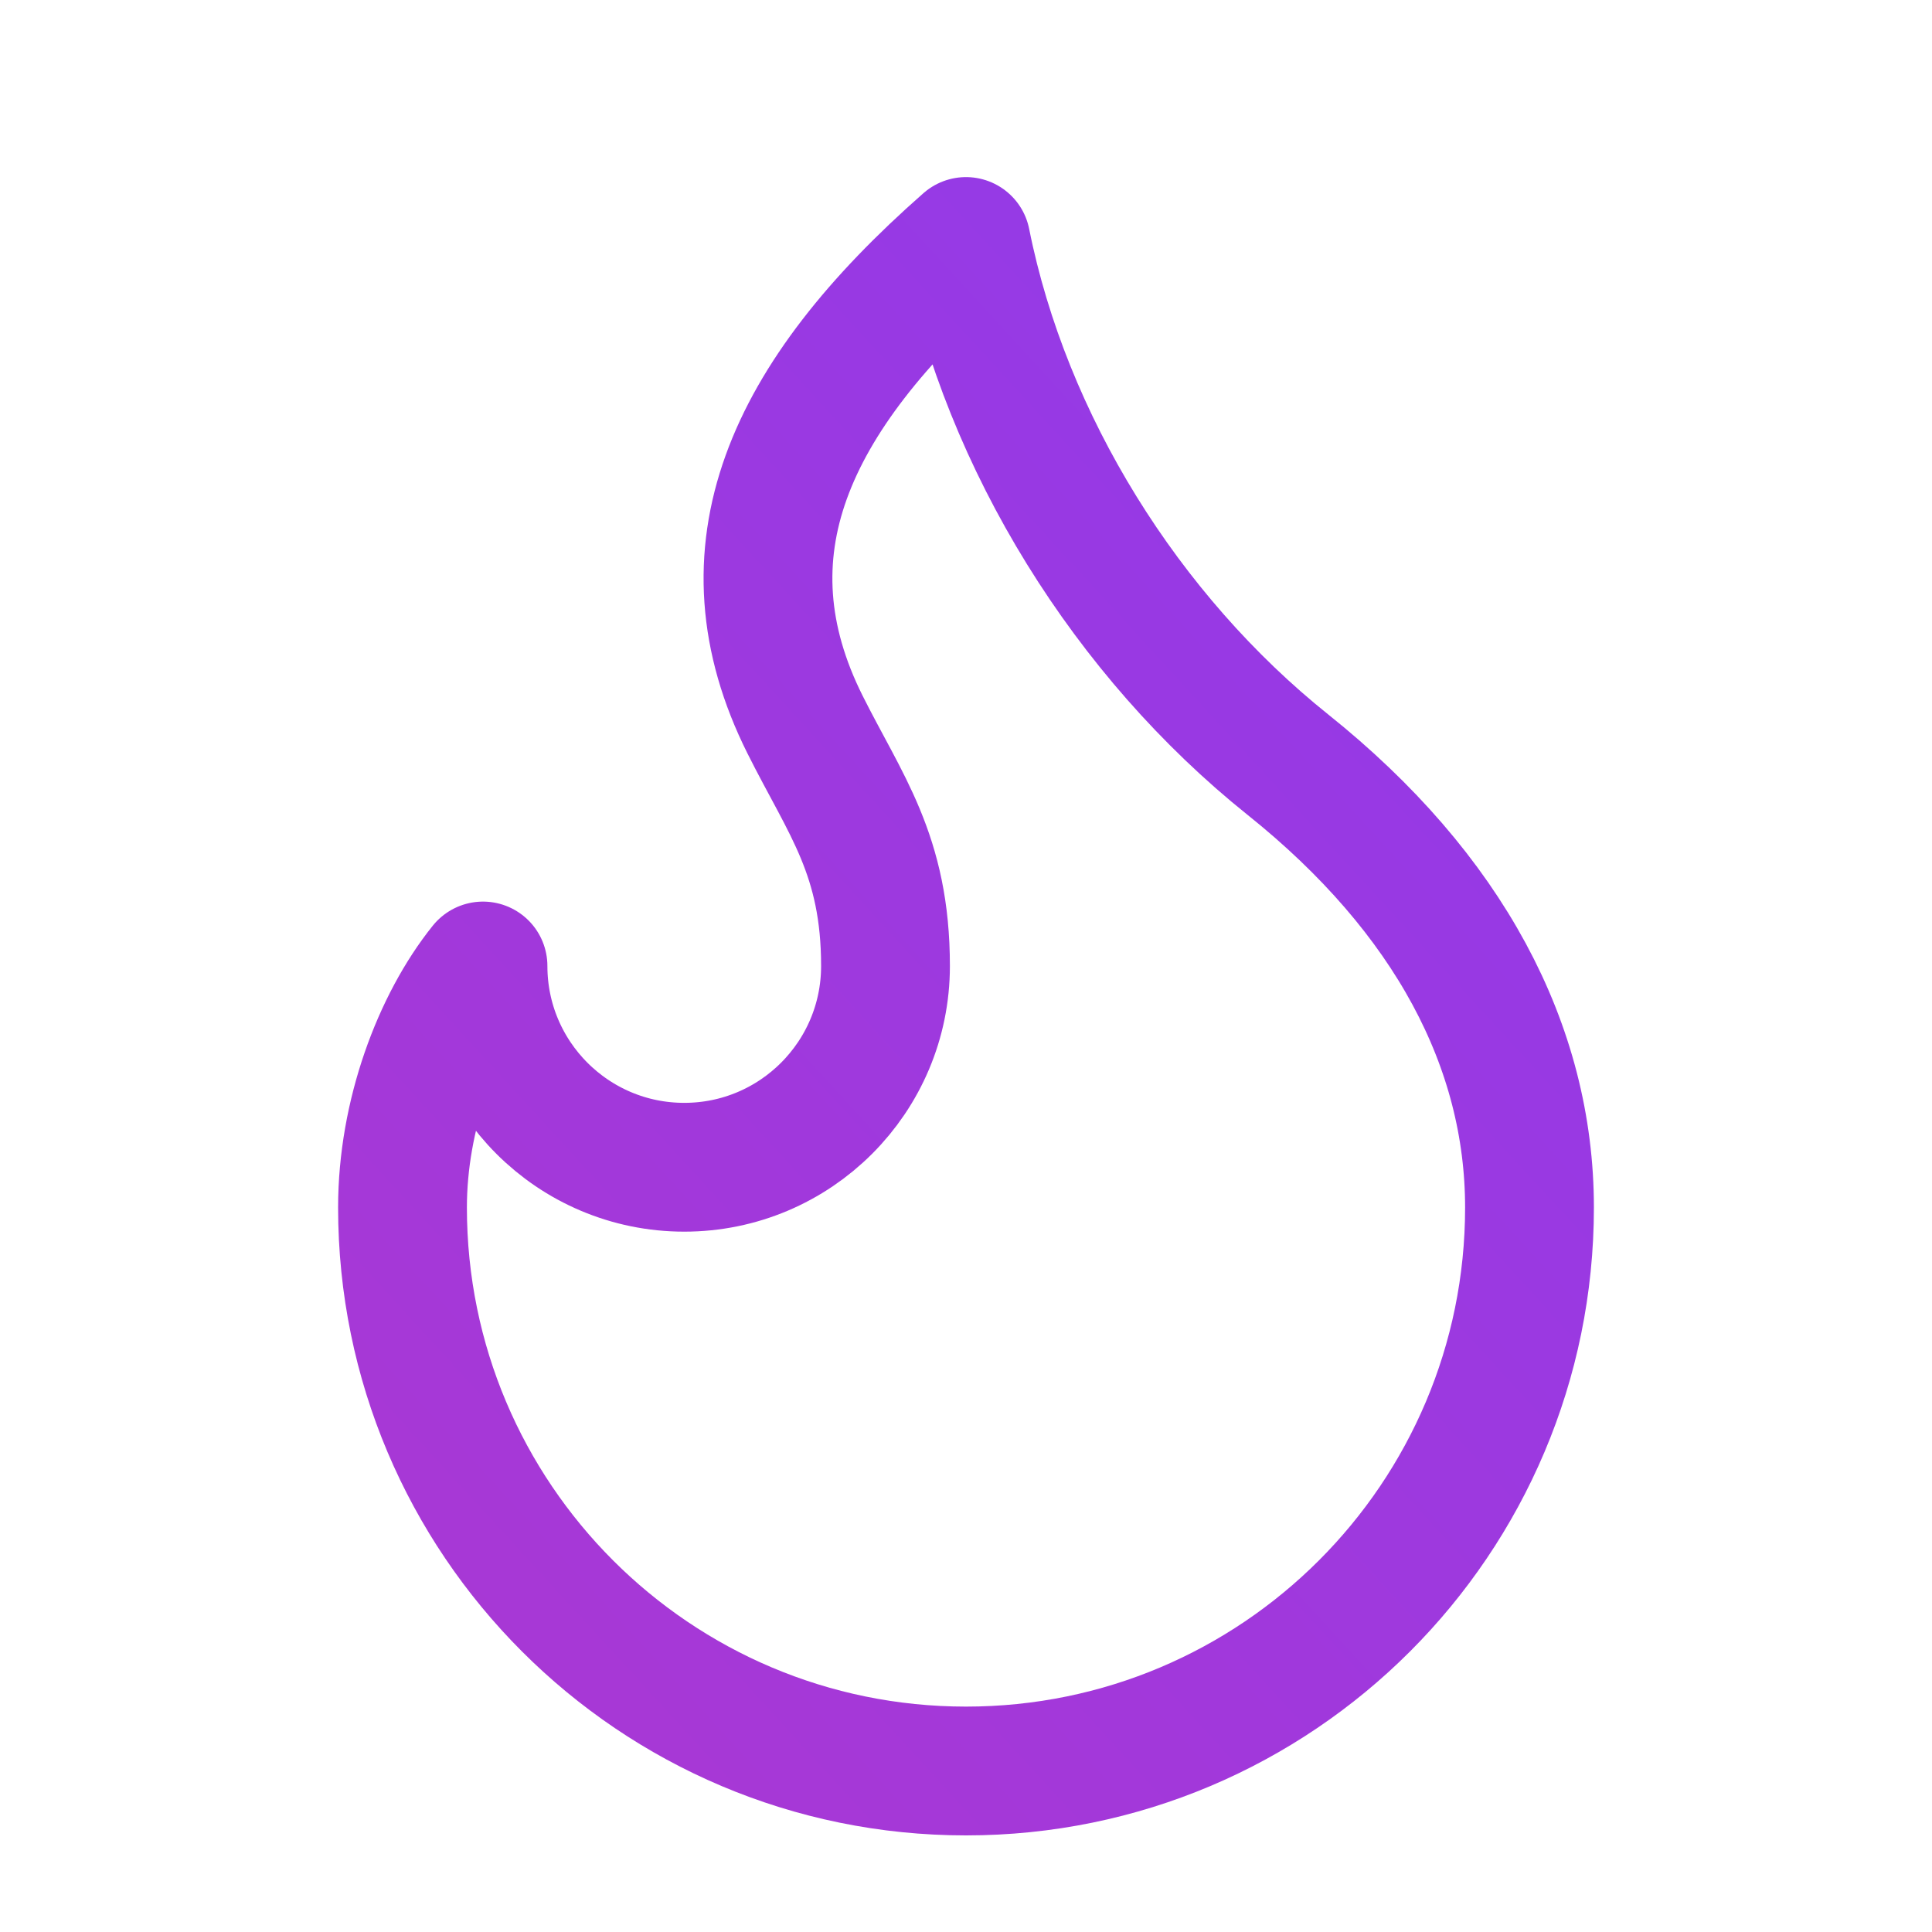
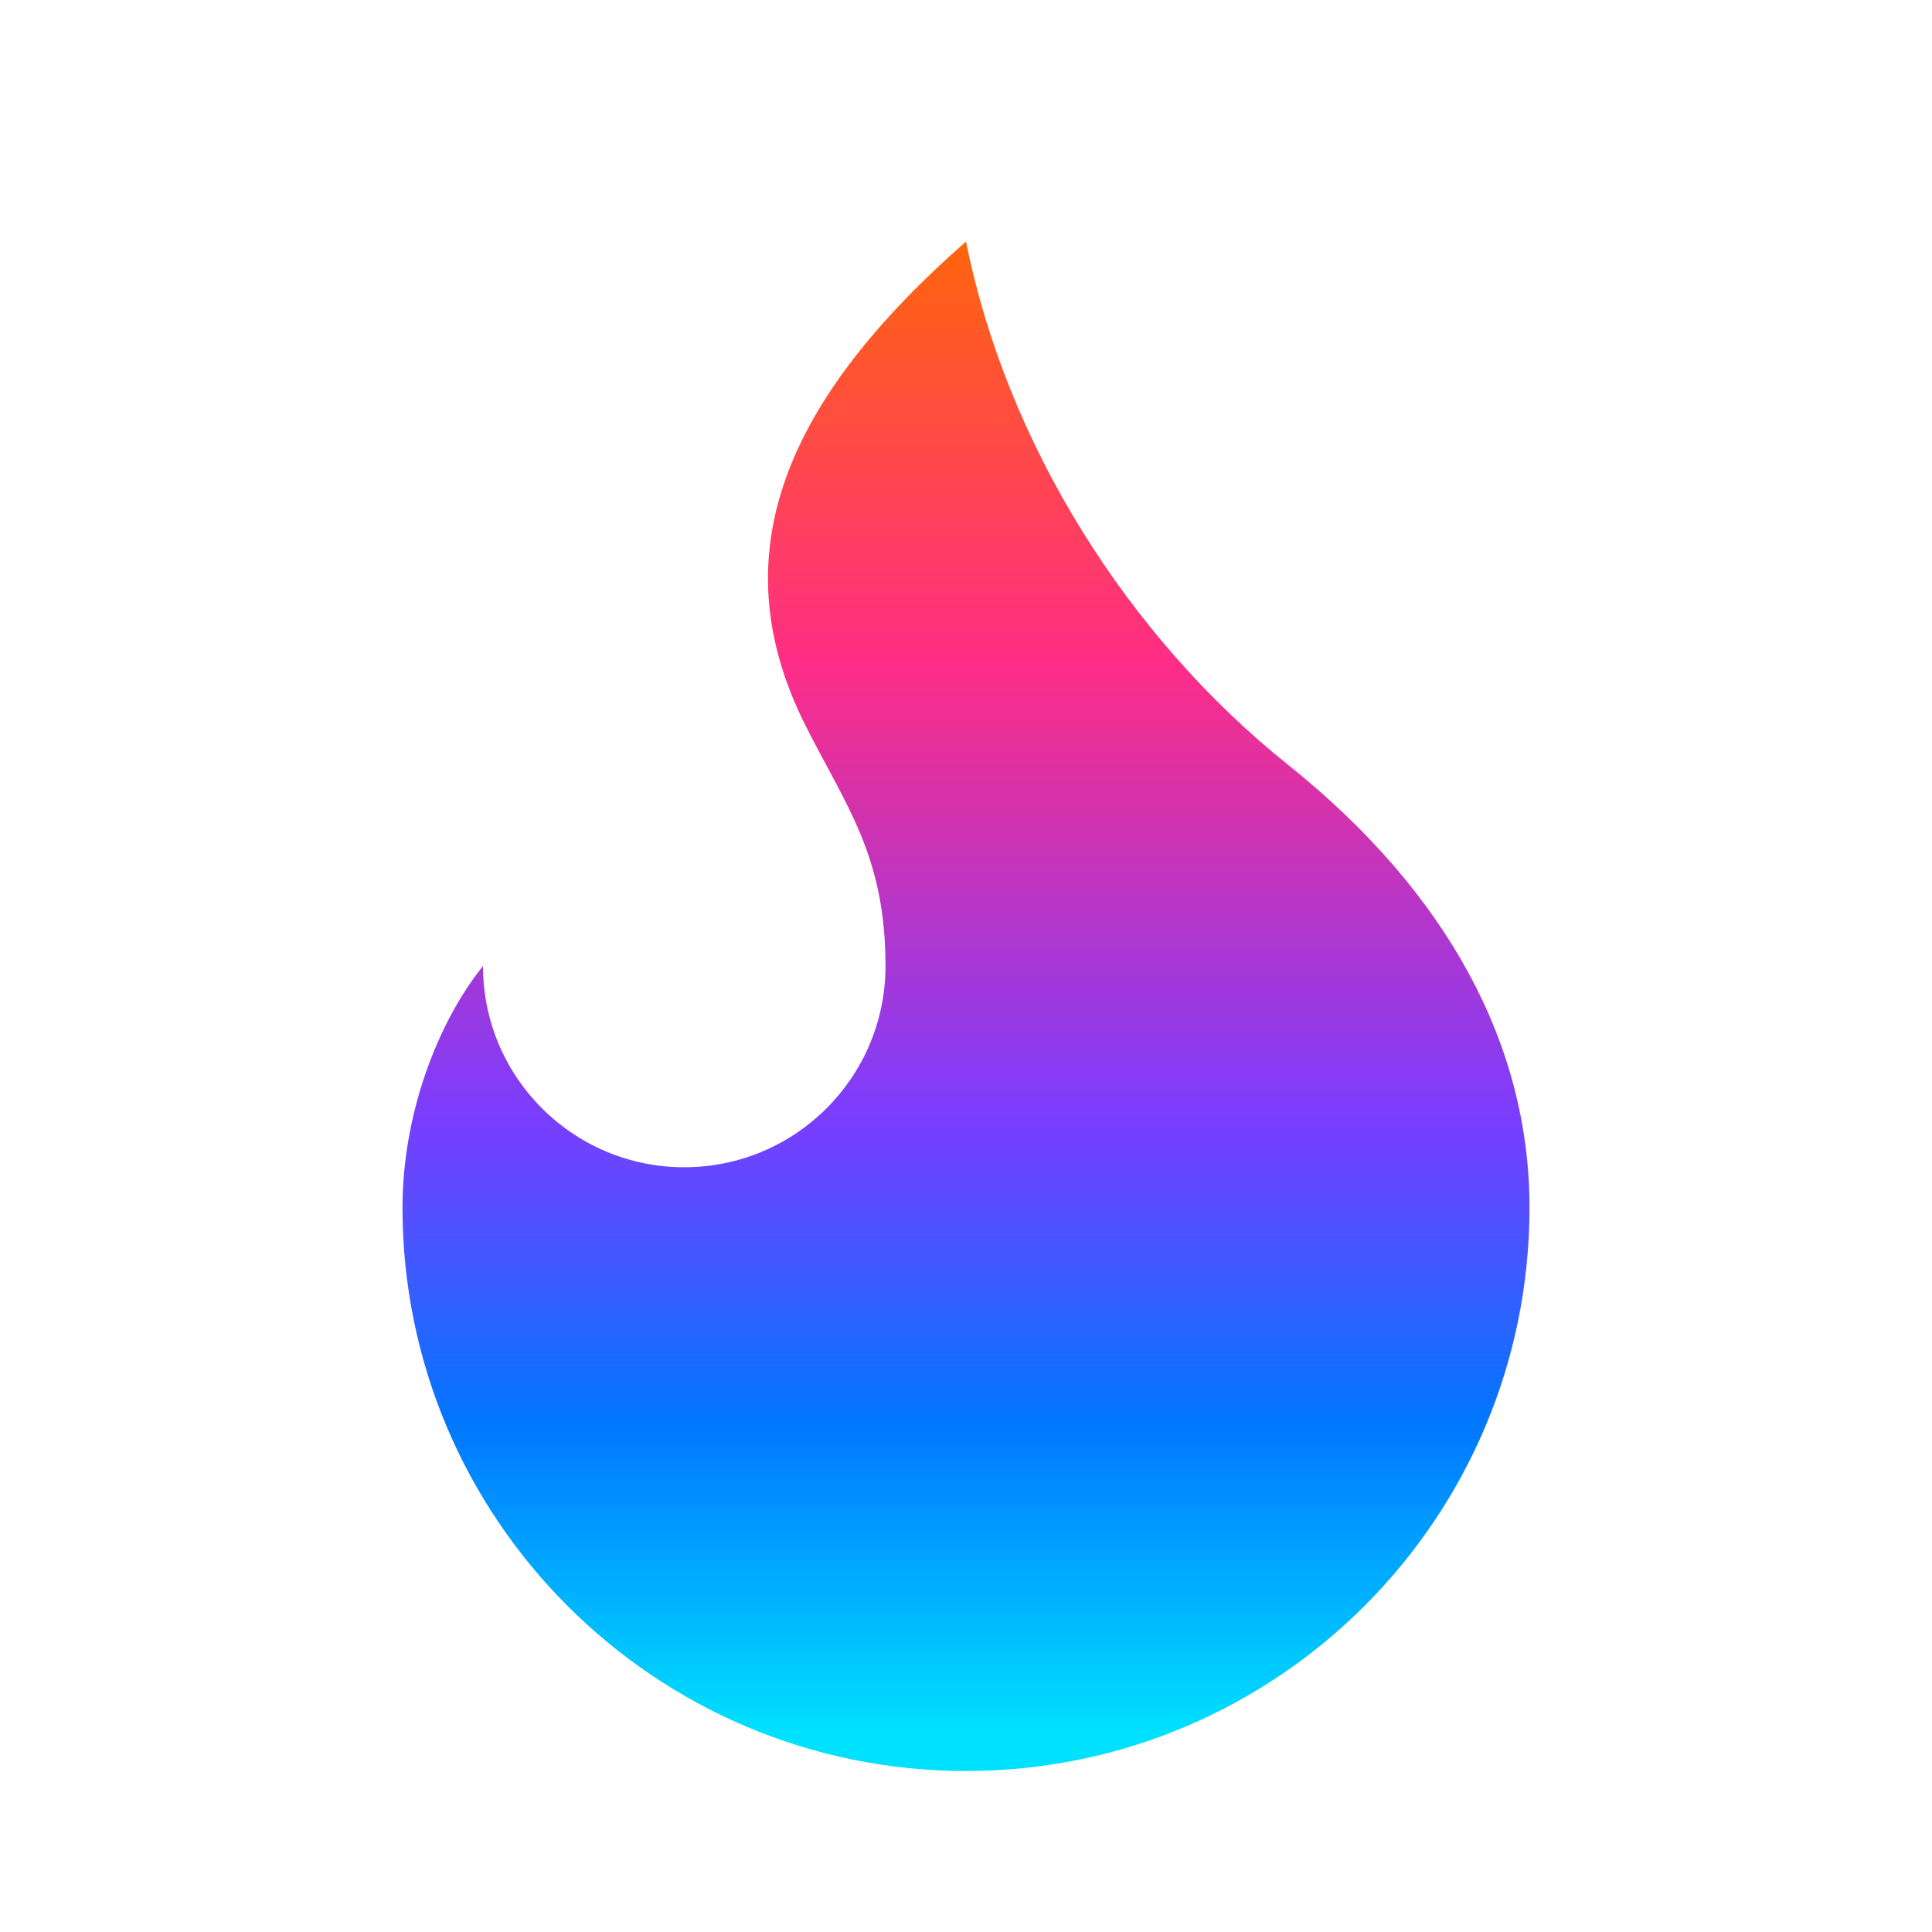
- <svg xmlns="http://www.w3.org/2000/svg" viewBox="0 0 24 24" fill="none">
+ <svg xmlns="http://www.w3.org/2000/svg" viewBox="0 0 24 24">
  <defs>
-     <linearGradient id="g" x1="4" y1="22" x2="20" y2="2">
-       <stop offset="0%" stop-color="#FF6A00" />
-       <stop offset="35%" stop-color="#FF2D85" />
-       <stop offset="65%" stop-color="#7A3DFF" />
-       <stop offset="100%" stop-color="#00E0FF" />
+     <linearGradient id="g" x1="12" y1="2.5" x2="12" y2="21.5" gradientUnits="userSpaceOnUse">
+       <stop offset="0" stop-color="#FF6A00" />
+       <stop offset="0.3" stop-color="#FF2D85" />
+       <stop offset="0.6" stop-color="#7A3DFF" />
+       <stop offset="0.8" stop-color="#0077FF" />
+       <stop offset="1" stop-color="#00E0FF" />
    </linearGradient>
  </defs>
-   <path d="M8.5 14.5A2.5 2.5 0 0 0 11 12c0-1.38-.5-2-1-3-1.07-2.14-.22-4.05 2-6 .5 2.5 2 4.9 4 6.5 2 1.6 3 3.5 3 5.5a7 7 0 1 1-14 0c0-1.15.43-2.29 1-3a2.5 2.5 0 0 0 2.5 2.5Z" stroke="url(#g)" stroke-width="1.6" stroke-linecap="round" stroke-linejoin="round" />
+   <path d="M8.5 14.5A2.5 2.5 0 0 0 11 12c0-1.38-.5-2-1-3-1.07-2.14-.22-4.05 2-6 .5 2.5 2 4.9 4 6.5 2 1.6 3 3.5 3 5.5a7 7 0 1 1-14 0c0-1.15.43-2.29 1-3a2.5 2.5 0 0 0 2.5 2.5Z" fill="url(#g)" />
</svg>
